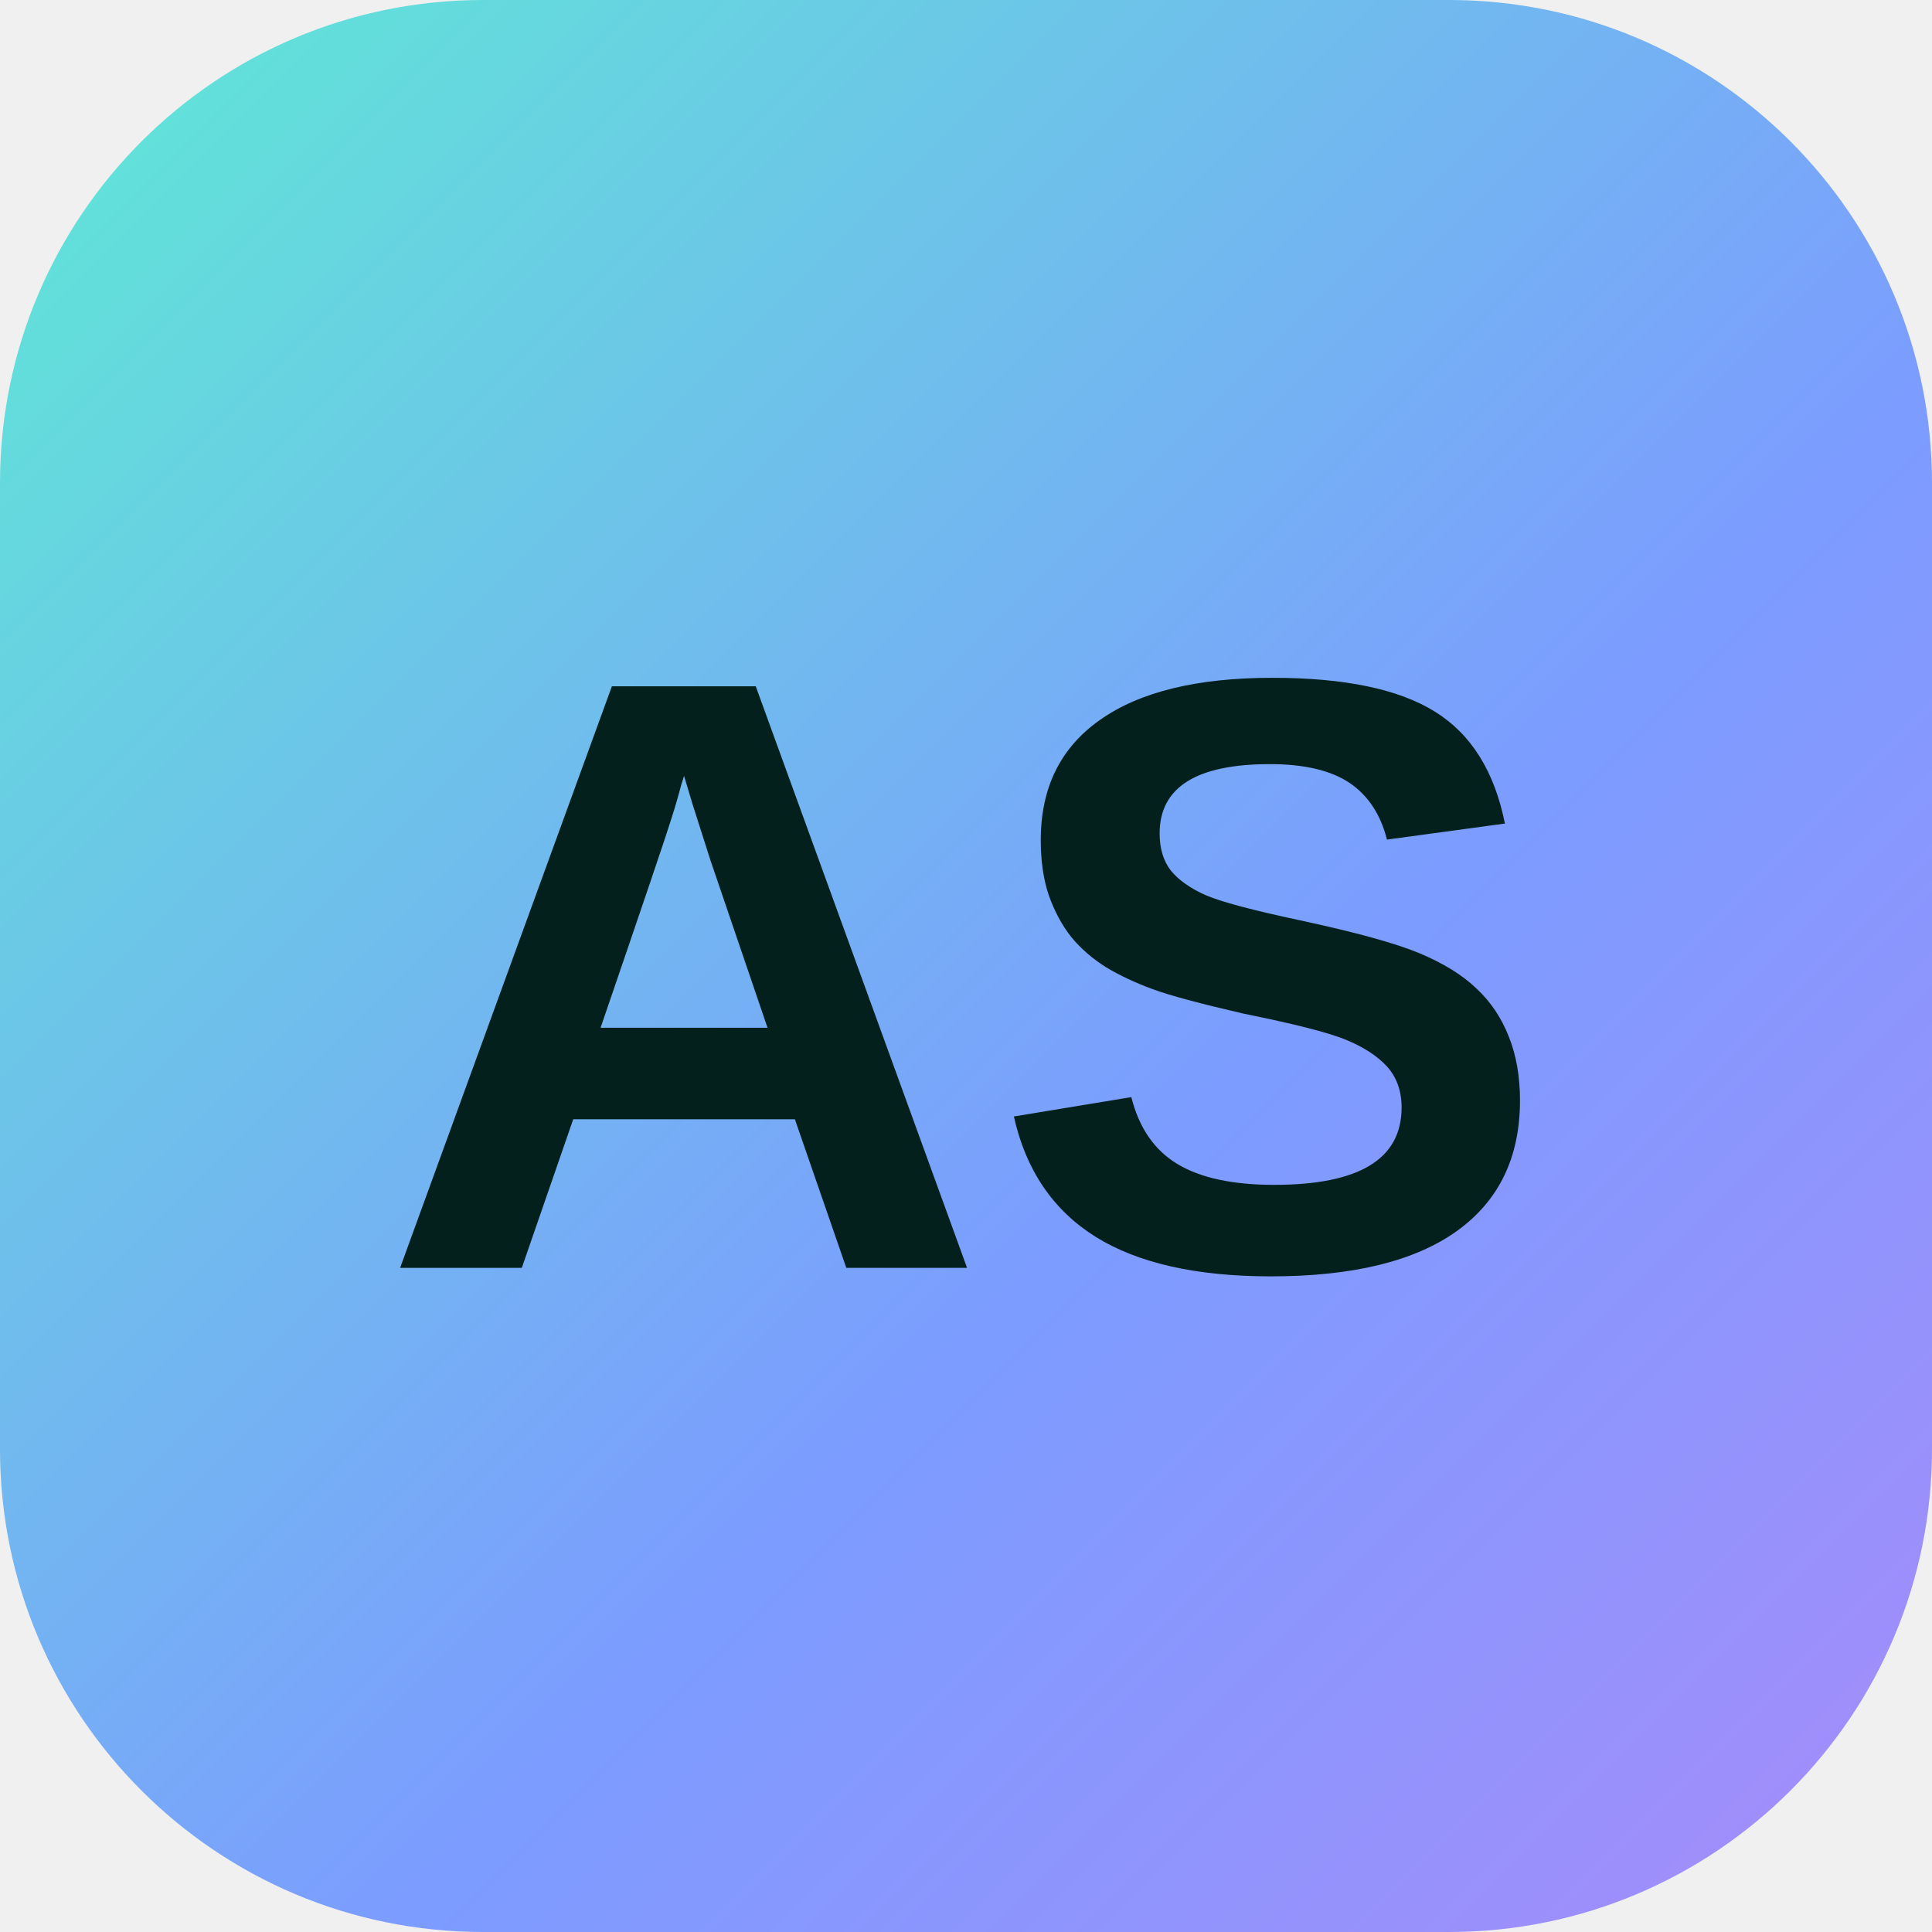
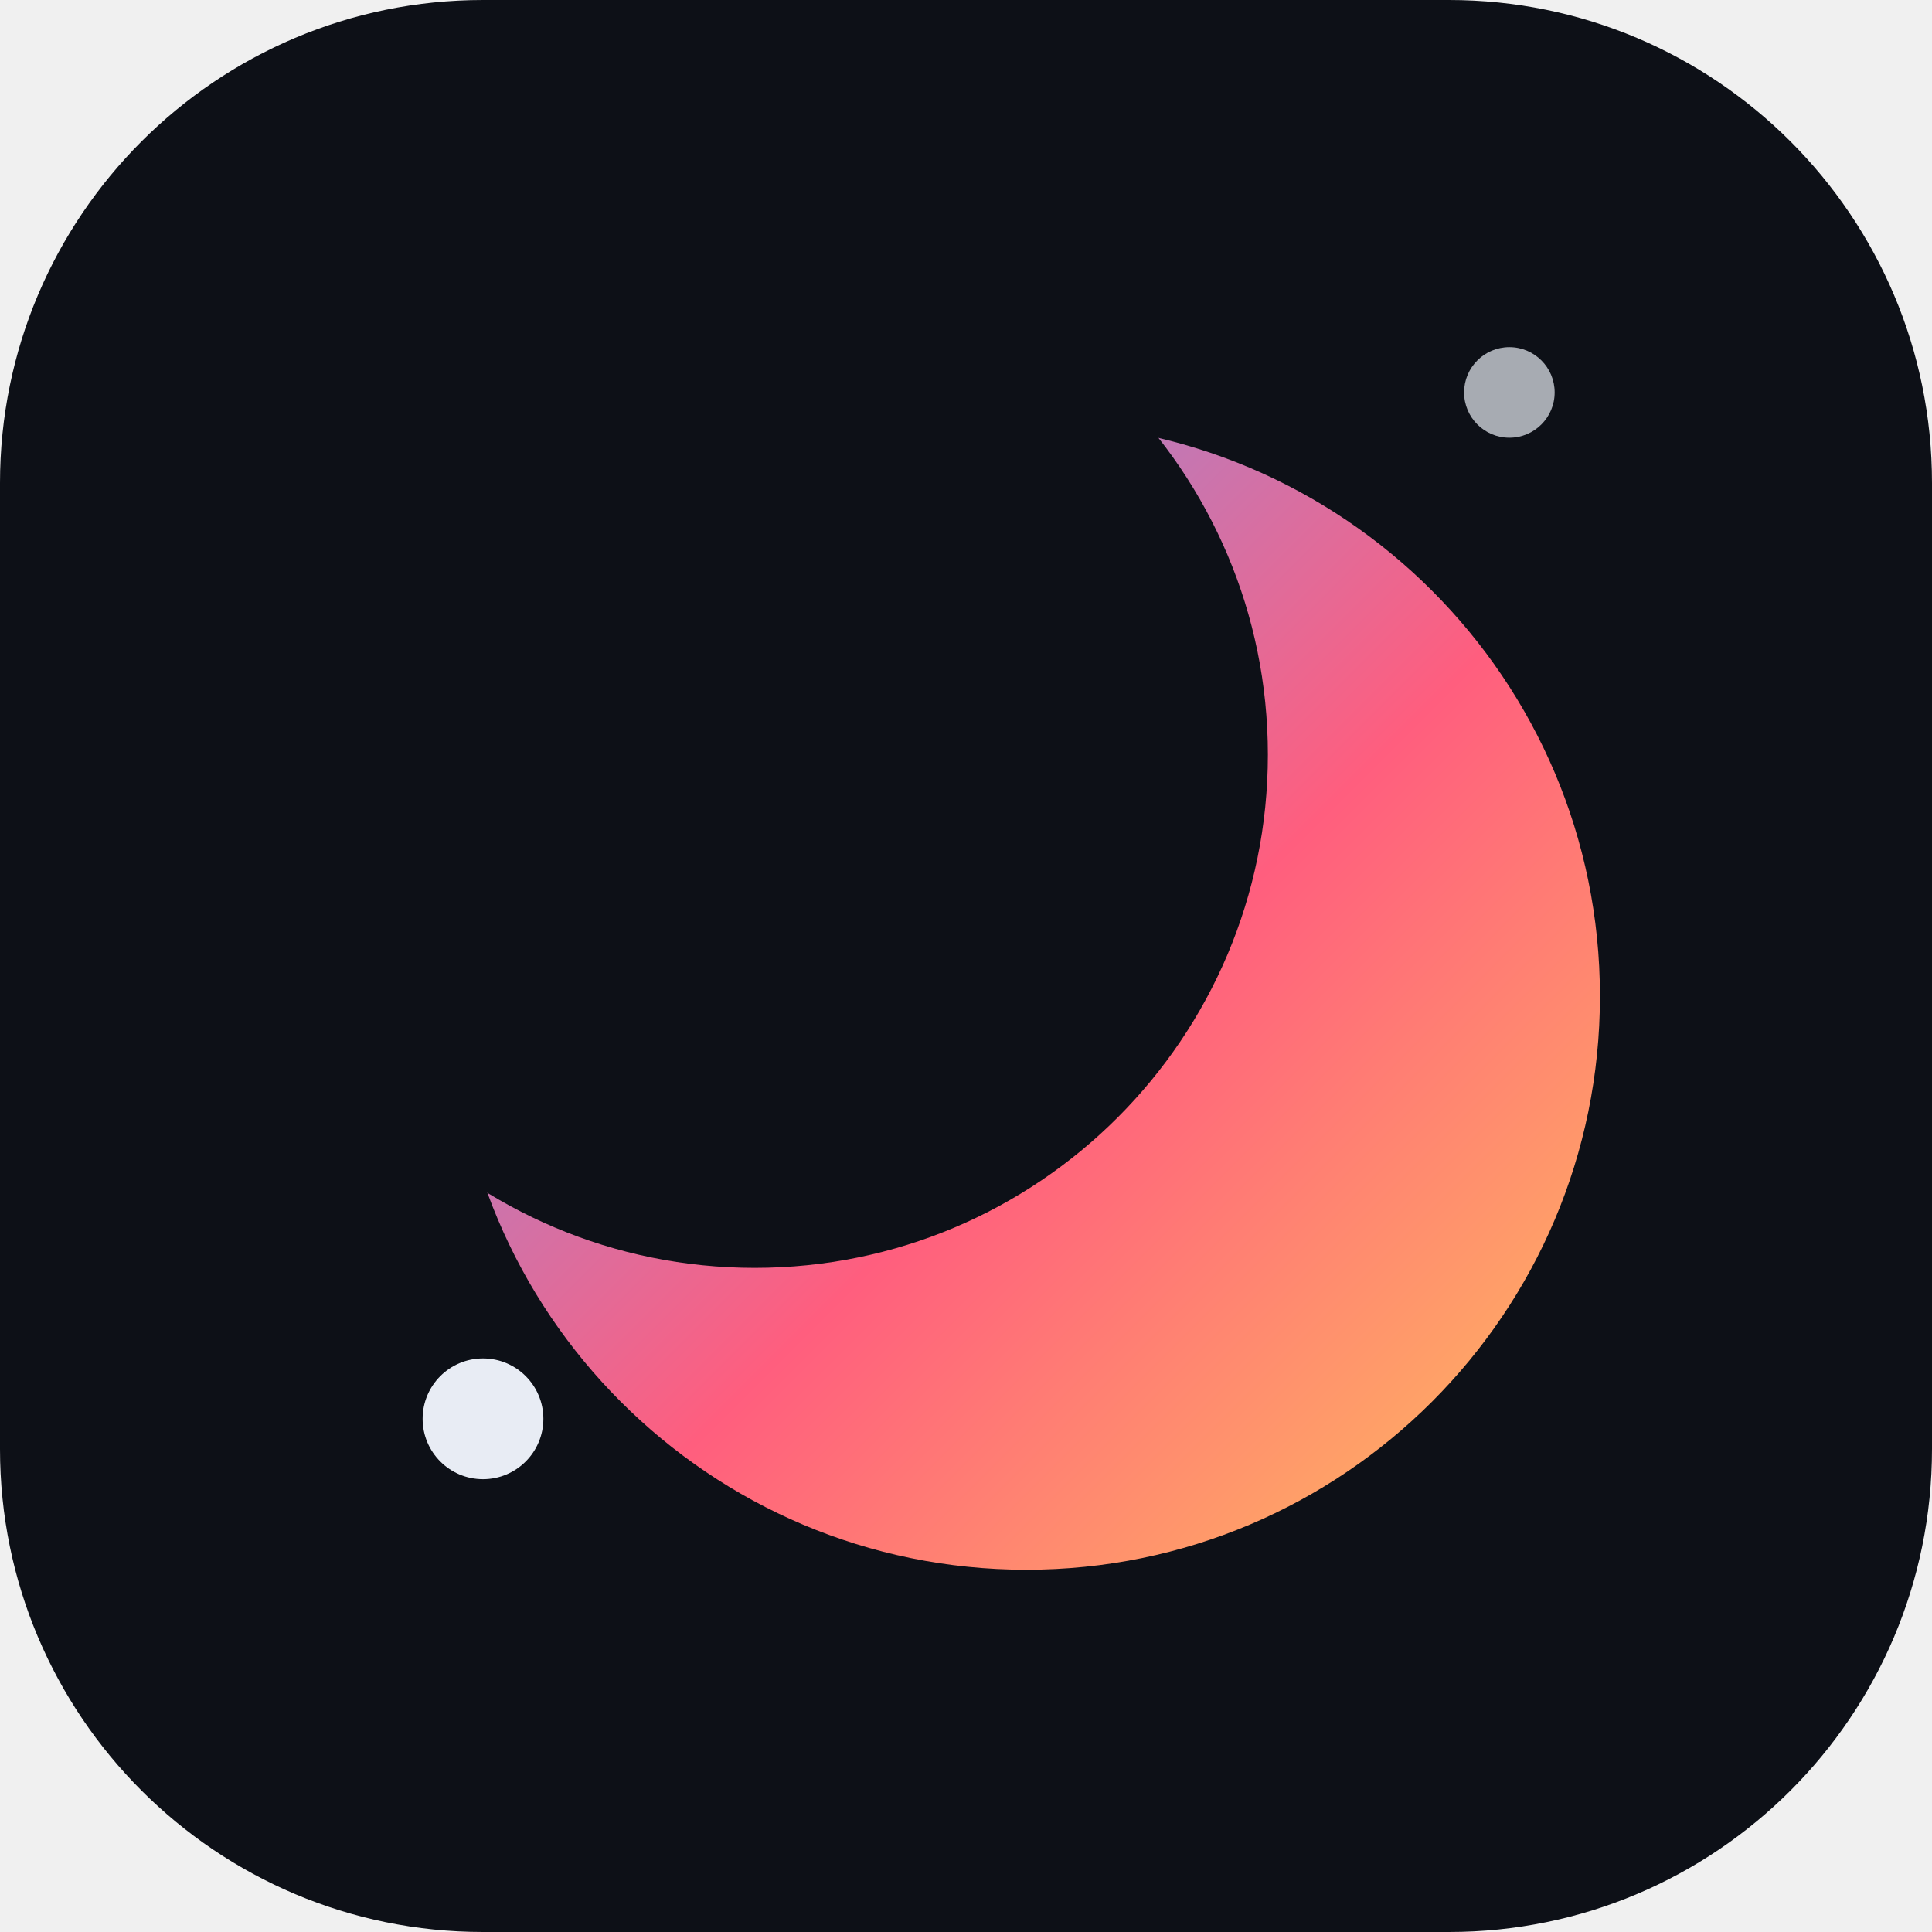
<svg xmlns="http://www.w3.org/2000/svg" viewBox="0 0 64 64">
  <defs>
    <linearGradient id="g" x1="0" y1="0" x2="1" y2="1">
-       <stop offset="0" stop-color="#5eead4" />
-       <stop offset=".6" stop-color="#7c9cff" />
-       <stop offset="1" stop-color="#a78bfa" />
+       <stop offset="0" stop-color="#6f9bff" />
+       <stop offset=".55" stop-color="#ff5e7e" />
+       <stop offset="1" stop-color="#ffc35c" />
    </linearGradient>
+     <mask id="m">
+       <rect width="64" height="64" fill="#fff" />
+       <circle cx="25" cy="25" r="17" fill="#000" />
+     </mask>
  </defs>
-   <rect width="64" height="64" rx="16" fill="url(#g)" />
-   <text x="32" y="42" text-anchor="middle" font-family="Segoe UI, Arial, sans-serif" font-size="28" font-weight="800" fill="#04201c">AS</text>
+   <rect width="64" height="64" rx="16" fill="#0d1017" />
+   <circle cx="34" cy="33" r="19" fill="url(#g)" mask="url(#m)" />
+   <circle cx="16" cy="47" r="2" fill="#e8ecf4" />
+   <circle cx="50" cy="13" r="1.5" fill="#e8ecf4" opacity=".7" />
</svg>
